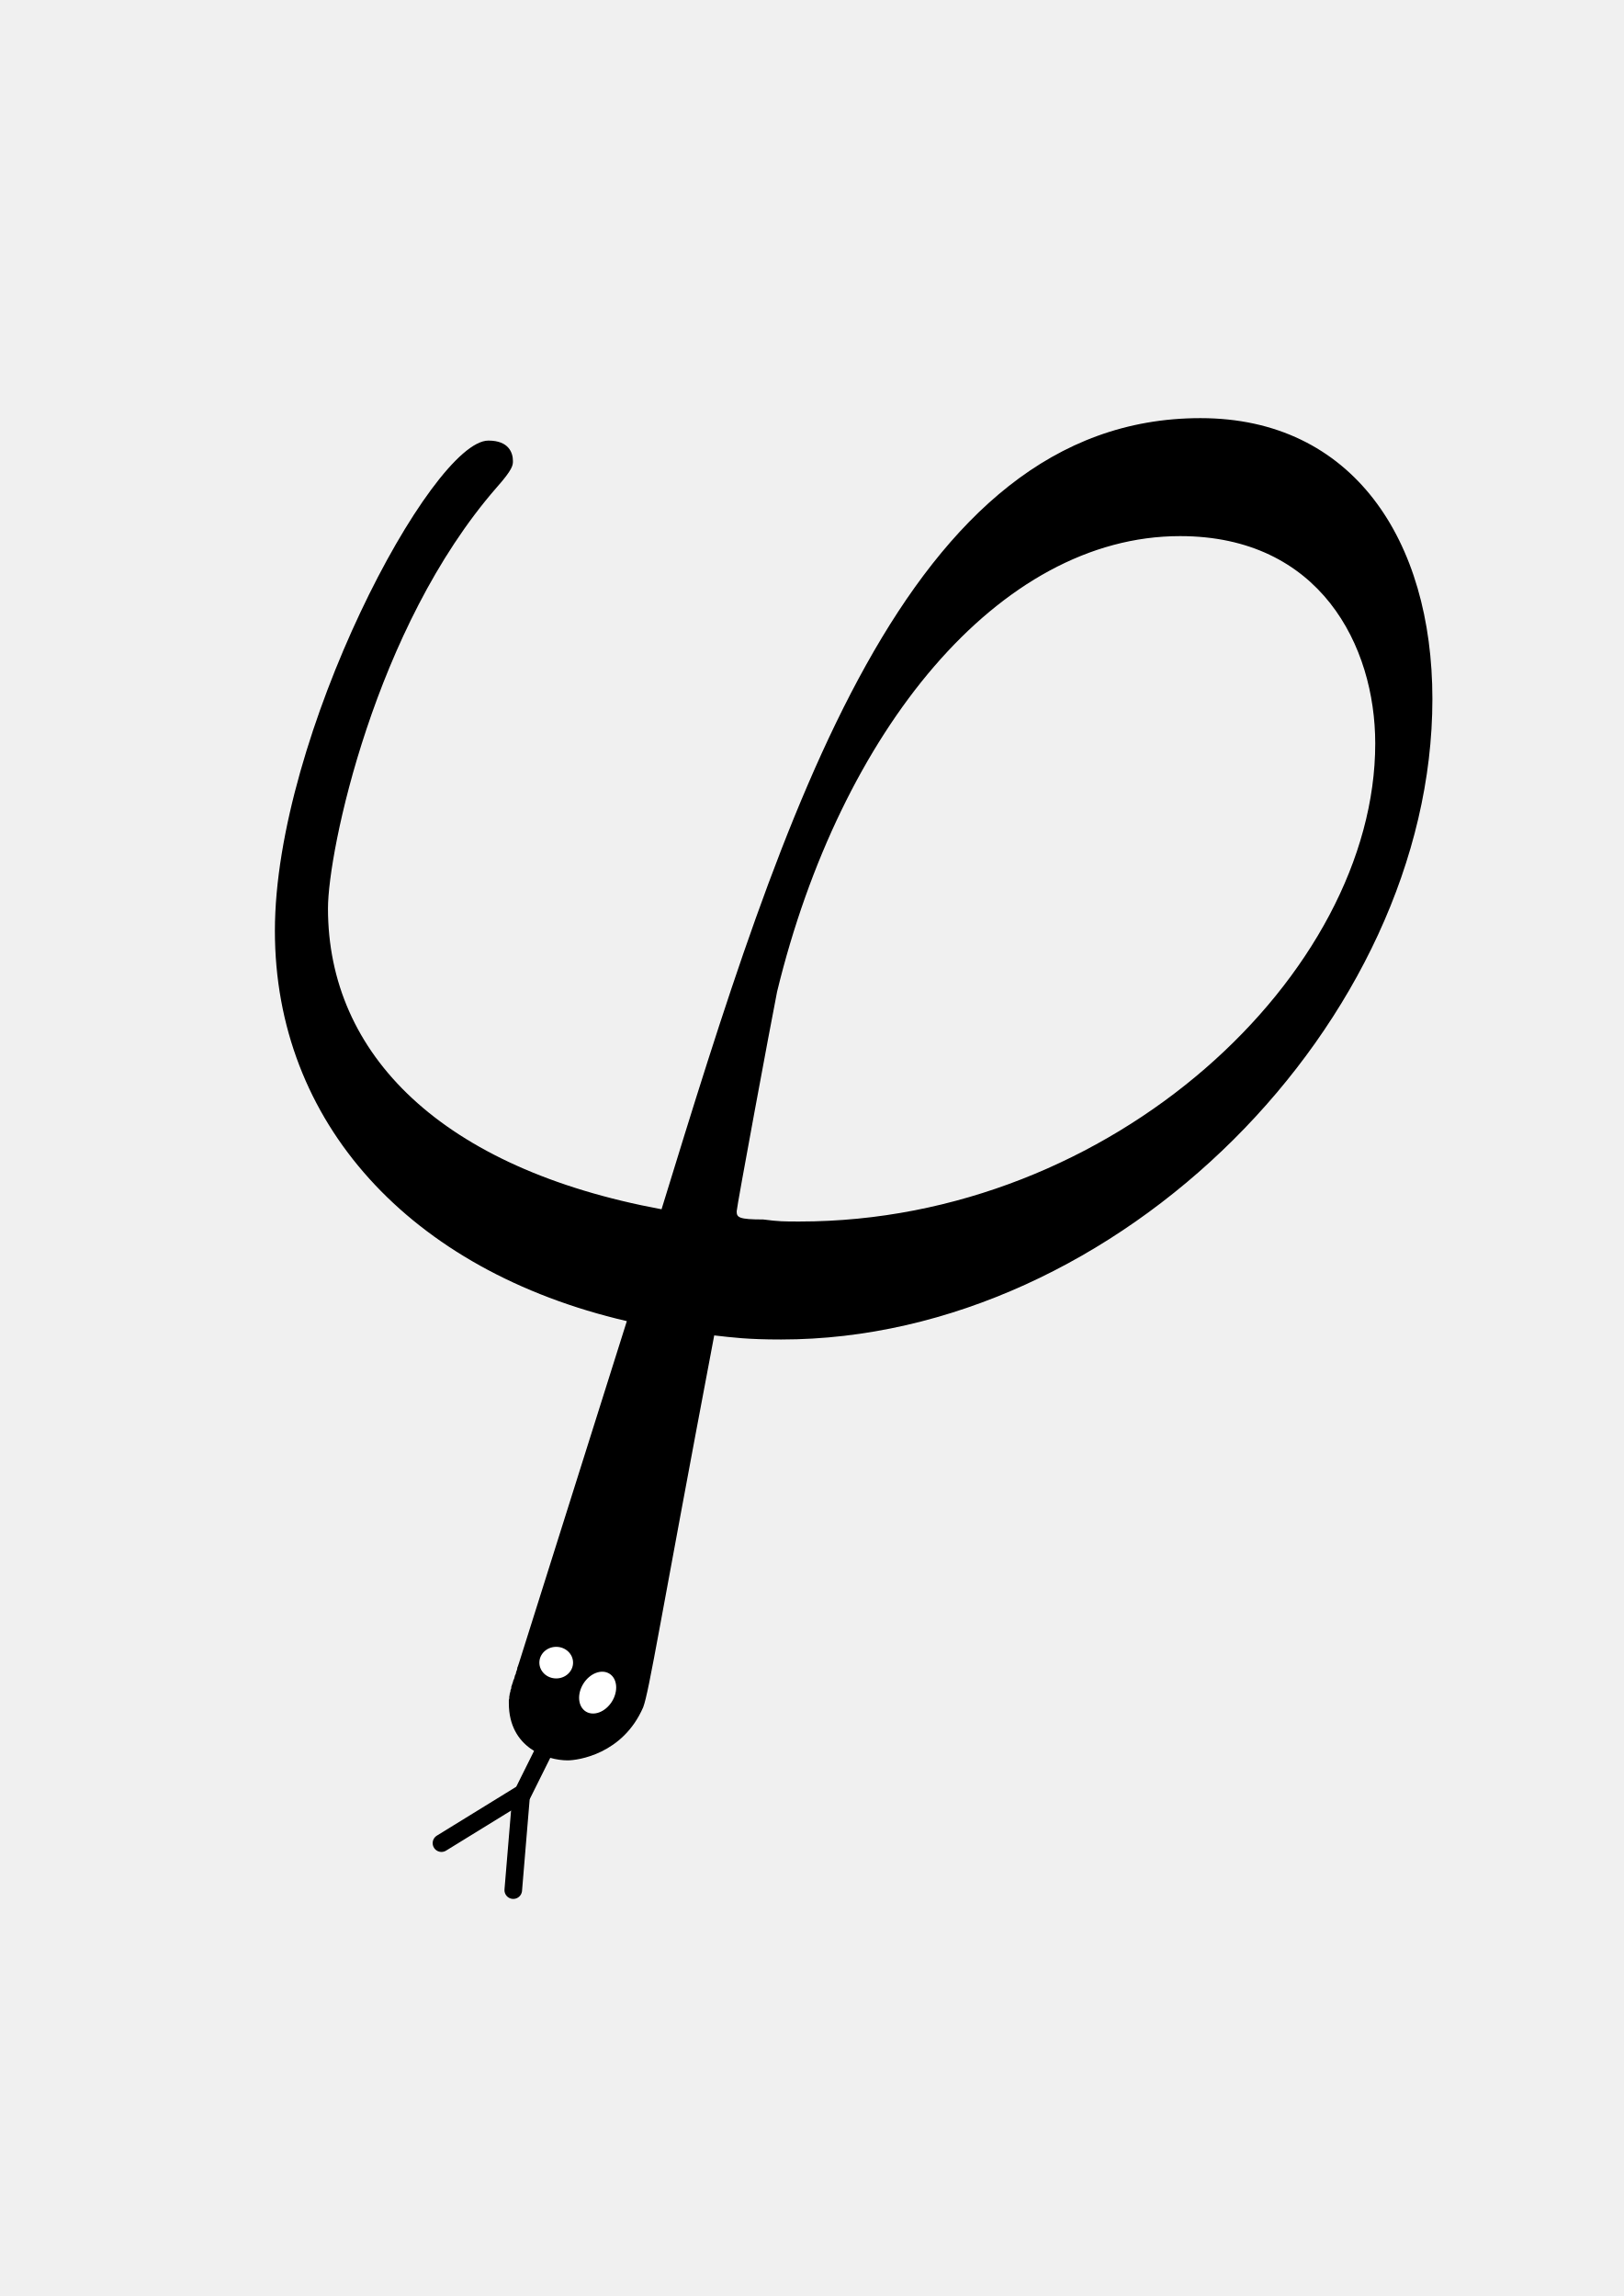
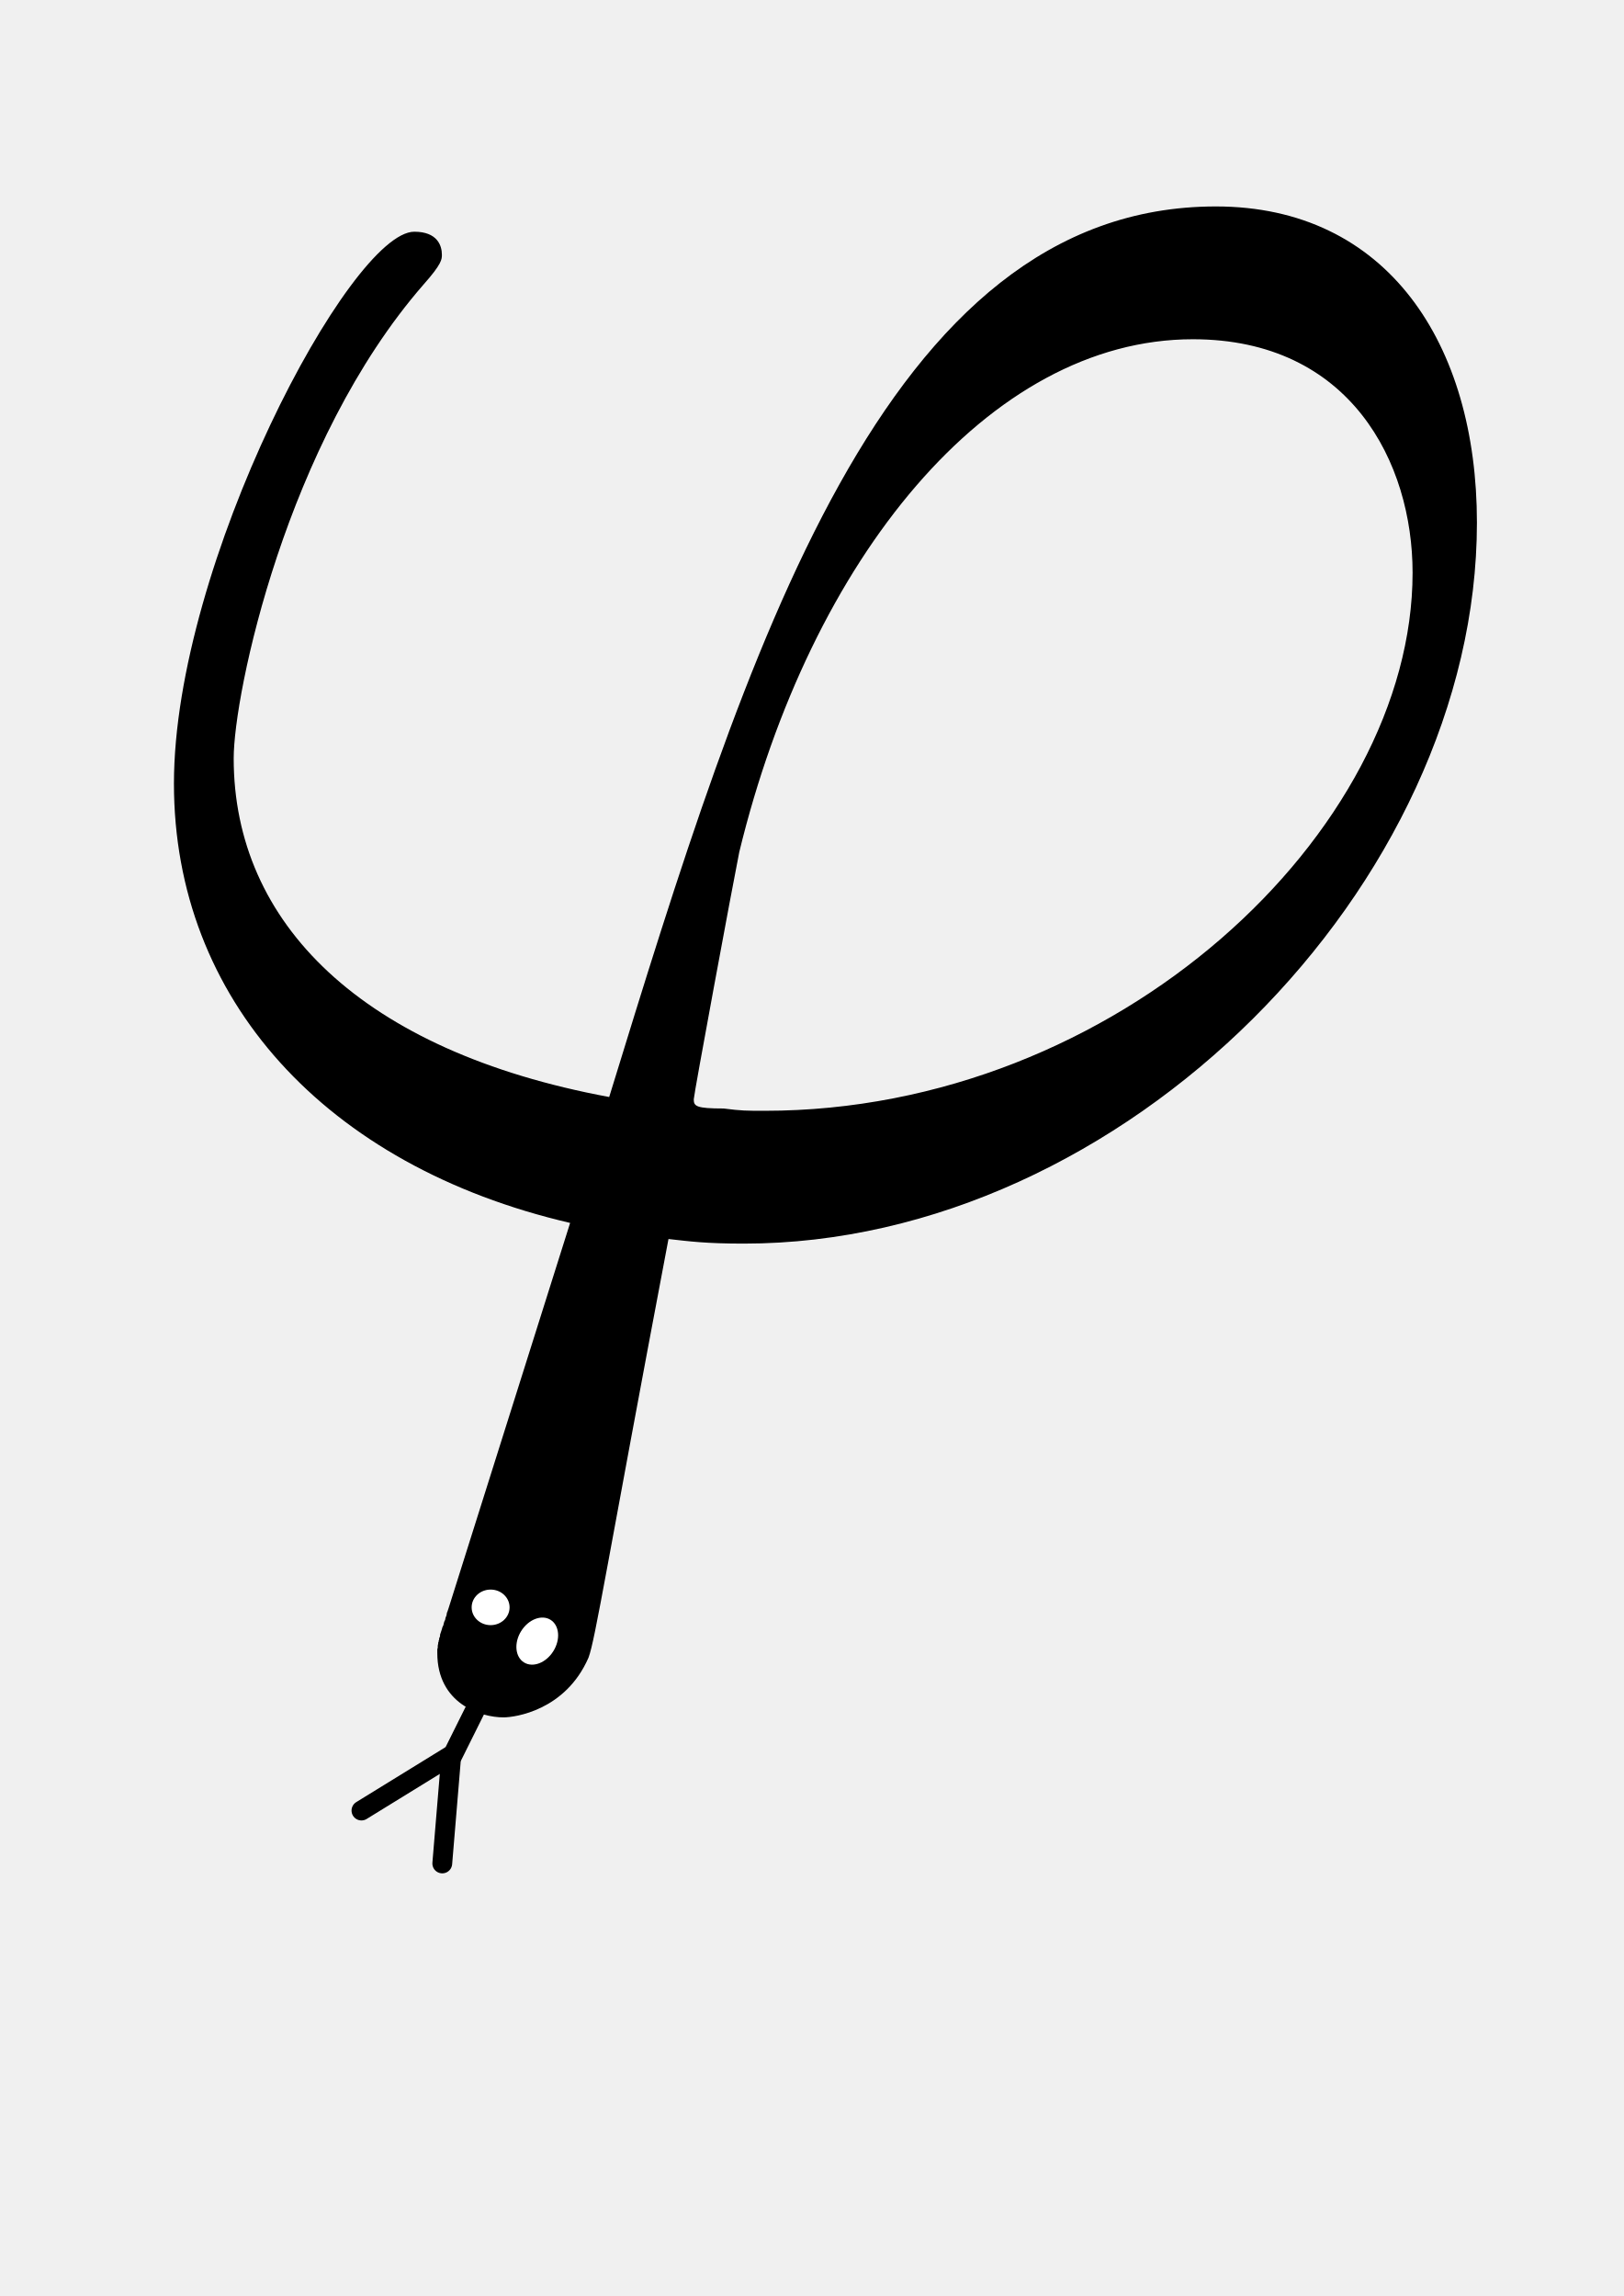
<svg xmlns="http://www.w3.org/2000/svg" width="210mm" height="297mm" viewBox="0 0 744.094 1052.362" id="svg2" version="1.1">
  <defs id="defs4">
    <clipPath clipPathUnits="userSpaceOnUse" id="clipPath4837">
      <rect style="opacity:1;fill:#6b6b6b;fill-opacity:1;stroke:none;stroke-width:8.95;stroke-miterlimit:4;stroke-dasharray:none;stroke-opacity:1" id="rect4839" width="272.719" height="280.983" x="303.336" y="247.848" />
    </clipPath>
  </defs>
  <g id="layer1">
    <g id="g4410" transform="translate(115.4286,452.077)" />
    <g id="g4412" transform="translate(115.4286,452.077)" />
    <g id="g4414" transform="translate(115.4286,452.077)" />
    <g id="g4416" transform="translate(115.4286,452.077)" />
    <g id="g4418" transform="translate(115.4286,452.077)" />
    <g id="g4420" transform="translate(115.4286,452.077)" />
    <g id="g4422" transform="translate(115.4286,452.077)" />
    <g id="g4424" transform="translate(115.4286,452.077)" />
    <g id="g4426" transform="translate(115.4286,452.077)" />
    <g id="g4428" transform="translate(115.4286,452.077)" />
    <g id="g4430" transform="translate(115.4286,452.077)" />
    <g id="g4432" transform="translate(115.4286,452.077)" />
    <g id="g4434" transform="translate(115.4286,452.077)" />
    <g id="g4436" transform="translate(115.4286,452.077)" />
    <g id="g4438" transform="translate(115.4286,452.077)" />
-     <flowRoot transform="matrix(0.8843426,0,0,0.8843426,379.5518,805.6318)" xml:space="preserve" id="flowRoot4147-3" style="font-style:normal;font-weight:normal;font-size:21.455px;line-height:125%;font-family:sans-serif;text-align:center;letter-spacing:0px;word-spacing:0px;text-anchor:middle;fill:#000000;fill-opacity:1;stroke:none;stroke-width:1px;stroke-linecap:butt;stroke-linejoin:miter;stroke-opacity:1">
+     <flowRoot transform="matrix(0.8843426,0,0,0.8843426,255.7091,834.312)" xml:space="preserve" id="flowRoot4147-3" style="font-style:normal;font-weight:normal;font-size:21.455px;line-height:125%;font-family:sans-serif;text-align:center;letter-spacing:0px;word-spacing:0px;text-anchor:middle;fill:#000000;fill-opacity:1;stroke:none;stroke-width:1px;stroke-linecap:butt;stroke-linejoin:miter;stroke-opacity:1">
      <flowRegion id="flowRegion4149-4">
-         <rect style="text-align:center;text-anchor:middle" id="rect4151-6" width="358.762" height="542.009" x="-31.508" y="-33.709" />
+         <rect style="text-align:center;text-anchor:middle" id="rect4151-6" width="578.076" height="522.59" x="-31.508" y="-33.709" />
      </flowRegion>
-       <flowPara id="flowPara4153-2" style="font-style:normal;font-variant:normal;font-weight:normal;font-stretch:normal;font-family:'Linden Hill';-inkscape-font-specification:'Linden Hill';text-align:center;text-anchor:middle" />
-       <flowPara style="font-style:normal;font-variant:normal;font-weight:normal;font-stretch:normal;font-size:53.638px;font-family:Fanwood;-inkscape-font-specification:Fanwood;text-align:center;text-anchor:middle" id="flowPara4230-0">A Python Primer for Mathematics</flowPara>
-       <flowPara style="font-style:normal;font-variant:normal;font-weight:normal;font-stretch:normal;font-size:53.638px;font-family:Fanwood;-inkscape-font-specification:Fanwood;text-align:center;text-anchor:middle" id="flowPara4232-0" />
-       <flowPara style="font-style:normal;font-variant:normal;font-weight:normal;font-stretch:normal;font-size:53.638px;font-family:Fanwood;-inkscape-font-specification:Fanwood;text-align:center;text-anchor:middle" id="flowPara4206-0" />
-       <flowPara style="font-style:normal;font-variant:normal;font-weight:normal;font-stretch:normal;font-size:53.638px;font-family:Fanwood;-inkscape-font-specification:Fanwood;text-align:center;text-anchor:middle" id="flowPara4208-9" />
-       <flowPara style="font-style:normal;font-variant:normal;font-weight:normal;font-stretch:normal;font-size:53.638px;font-family:Fanwood;-inkscape-font-specification:Fanwood;text-align:center;text-anchor:middle" id="flowPara4194-8" />
-       <flowPara id="flowPara4155-0" style="font-style:normal;font-variant:normal;font-weight:normal;font-stretch:normal;font-size:53.638px;font-family:Fanwood;-inkscape-font-specification:Fanwood;text-align:center;text-anchor:middle" />
+       <flowPara style="font-style:normal;font-variant:normal;font-weight:normal;font-stretch:normal;font-size:53.638px;font-family:Ubuntu;-inkscape-font-specification:Ubuntu;text-align:center;text-anchor:middle" id="flowPara4230-0">A Python Primer </flowPara>
+       <flowPara style="font-style:normal;font-variant:normal;font-weight:normal;font-stretch:normal;font-size:53.638px;font-family:Ubuntu;-inkscape-font-specification:Ubuntu;text-align:center;text-anchor:middle" id="flowPara4232">for Mathematics </flowPara>
+       <flowPara style="font-style:normal;font-variant:normal;font-weight:normal;font-stretch:normal;font-size:53.638px;font-family:Ubuntu;-inkscape-font-specification:Ubuntu;text-align:center;text-anchor:middle" id="flowPara4232-0" />
+       <flowPara style="font-style:normal;font-variant:normal;font-weight:normal;font-stretch:normal;font-size:53.638px;font-family:Ubuntu;-inkscape-font-specification:Ubuntu;text-align:center;text-anchor:middle" id="flowPara4206-0" />
+       <flowPara style="font-style:normal;font-variant:normal;font-weight:normal;font-stretch:normal;font-size:53.638px;font-family:Ubuntu;-inkscape-font-specification:Ubuntu;text-align:center;text-anchor:middle" id="flowPara4208-9" />
+       <flowPara style="font-style:normal;font-variant:normal;font-weight:normal;font-stretch:normal;font-size:53.638px;font-family:Ubuntu;-inkscape-font-specification:Ubuntu;text-align:center;text-anchor:middle" id="flowPara4194-8" />
+       <flowPara id="flowPara4155-0" style="font-style:normal;font-variant:normal;font-weight:normal;font-stretch:normal;font-size:53.638px;font-family:Ubuntu;-inkscape-font-specification:Ubuntu;text-align:center;text-anchor:middle" />
    </flowRoot>
-     <g id="g6132-8-7" transform="matrix(2.195989,0,0,2.195989,-732.9345,-473.3212)">
+     <g id="g6132-8-7" transform="matrix(2.471995,0,0,2.471995,-887.1517,-653.9263)">
      <g style="font-style:normal;font-variant:normal;font-weight:normal;font-stretch:normal;letter-spacing:normal;word-spacing:normal;text-anchor:start;fill:none;fill-opacity:1;fill-rule:evenodd;stroke:#000000;stroke-width:0.079;stroke-linecap:butt;stroke-linejoin:miter;stroke-miterlimit:10.433;stroke-dasharray:none;stroke-dashoffset:0;stroke-opacity:1" id="content-2-3" transform="matrix(8.520397,0,0,-8.520396,-3515.39,3949.712)" xml:space="preserve" stroke-miterlimit="10.433" font-style="normal" font-variant="normal" font-weight="normal" font-stretch="normal" font-size-adjust="none" letter-spacing="normal" word-spacing="normal">
        <path style="fill:#000000;stroke-width:0" d="m 464.47,397.53 -0.01,-0.03 -0.01,-0.03 -0.01,-0.03 -0.01,-0.02 -0.01,-0.06 -0.02,-0.05 -0.01,-0.05 -0.02,-0.04 -0.01,-0.04 -0.01,-0.04 -0.02,-0.04 -0.01,-0.04 -0.01,-0.03 -0.01,-0.03 -0.01,-0.03 -0.01,-0.03 0,-0.03 -0.01,-0.03 -0.01,-0.02 0,-0.03 -0.01,-0.02 0,-0.02 -0.01,-0.02 0,-0.02 -0.01,-0.05 0,-0.04 -0.01,-0.04 0,-0.04 0,-0.02 0,-0.02 c 0,-1.1 0.94,-1.4 1.44,-1.4 0.25,0 1.35,0.15 1.85,1.3 0.15,0.4 0.4,2.04 1.74,9.11 0.45,-0.05 0.8,-0.1 1.64,-0.1 8.27,0 15.95,7.82 15.95,15.69 l -1.4,-1.09 c 0,-5.63 -6.42,-11.71 -14.1,-11.71 l 0,0 c -0.39,0 -0.5,0 -0.89,0.05 -0.6,0 -0.65,0.05 -0.65,0.2 0,0.1 0.84,4.63 0.99,5.38 1.55,6.38 5.43,11.16 9.87,11.16 3.43,0 4.78,-2.69 4.78,-5.08 l 1.4,1.09 c 0,3.89 -1.95,6.88 -5.68,6.88 -7.23,0 -10.21,-9.66 -13.2,-19.38 -5.39,1 -8.17,3.79 -8.17,7.37 0,1.4 1.14,6.88 4.13,10.31 0.4,0.45 0.4,0.55 0.4,0.65 0,0.2 -0.1,0.5 -0.6,0.5 -1.39,0 -5.23,-7.22 -5.23,-12.01 0,-4.68 3.29,-8.32 8.62,-9.56 z" id="path4900-6-5" />
      </g>
      <path style="fill:none;fill-rule:evenodd;stroke:#000000;stroke-width:3.671;stroke-linecap:round;stroke-linejoin:miter;stroke-miterlimit:4;stroke-dasharray:none;stroke-opacity:1" d="m 454.017,567.403 -11.119,22.356 -17.011,10.478" id="path4957-7-0" />
      <path style="fill:none;fill-rule:evenodd;stroke:#000000;stroke-width:3.671;stroke-linecap:round;stroke-linejoin:miter;stroke-miterlimit:4;stroke-dasharray:none;stroke-opacity:1" d="m 442.538,590.033 -1.667,20.012" id="path4959-5-4" />
      <ellipse style="opacity:1;fill:#ffffff;fill-opacity:1;stroke:none;stroke-width:8.7;stroke-linecap:round;stroke-miterlimit:4;stroke-dasharray:none;stroke-opacity:1" id="path4961-9-1" cx="449.834" cy="562.563" rx="3.516" ry="3.297" />
      <ellipse style="opacity:1;fill:#ffffff;fill-opacity:1;stroke:none;stroke-width:8.7;stroke-linecap:round;stroke-miterlimit:4;stroke-dasharray:none;stroke-opacity:1" id="path4961-5-3-9" cx="690.102" cy="239.836" rx="3.516" ry="4.653" transform="matrix(0.8483591,0.5294212,-0.5294212,0.8483591,0,0)" />
    </g>
+     <flowRoot xml:space="preserve" id="flowRoot4147-3-3" style="font-style:normal;font-weight:normal;font-size:20px;line-height:125%;font-family:sans-serif;text-align:center;letter-spacing:0px;word-spacing:0px;text-anchor:middle;fill:#000000;fill-opacity:1;stroke:none;stroke-width:1px;stroke-linecap:butt;stroke-linejoin:miter;stroke-opacity:1" transform="translate(404.7985,927.5506)">
+       <flowRegion id="flowRegion4149-4-6">
+         <rect style="font-size:20px;text-align:center;text-anchor:middle" id="rect4151-6-7" width="382.928" height="476.291" x="-10.853" y="-6.093" />
+       </flowRegion>
+       <flowPara id="flowPara4155-0-9" style="font-style:normal;font-variant:normal;font-weight:normal;font-stretch:normal;font-size:20px;font-family:Fanwood;-inkscape-font-specification:Fanwood;text-align:center;text-anchor:middle">M. Messerschmidt</flowPara>
+     </flowRoot>
  </g>
</svg>
